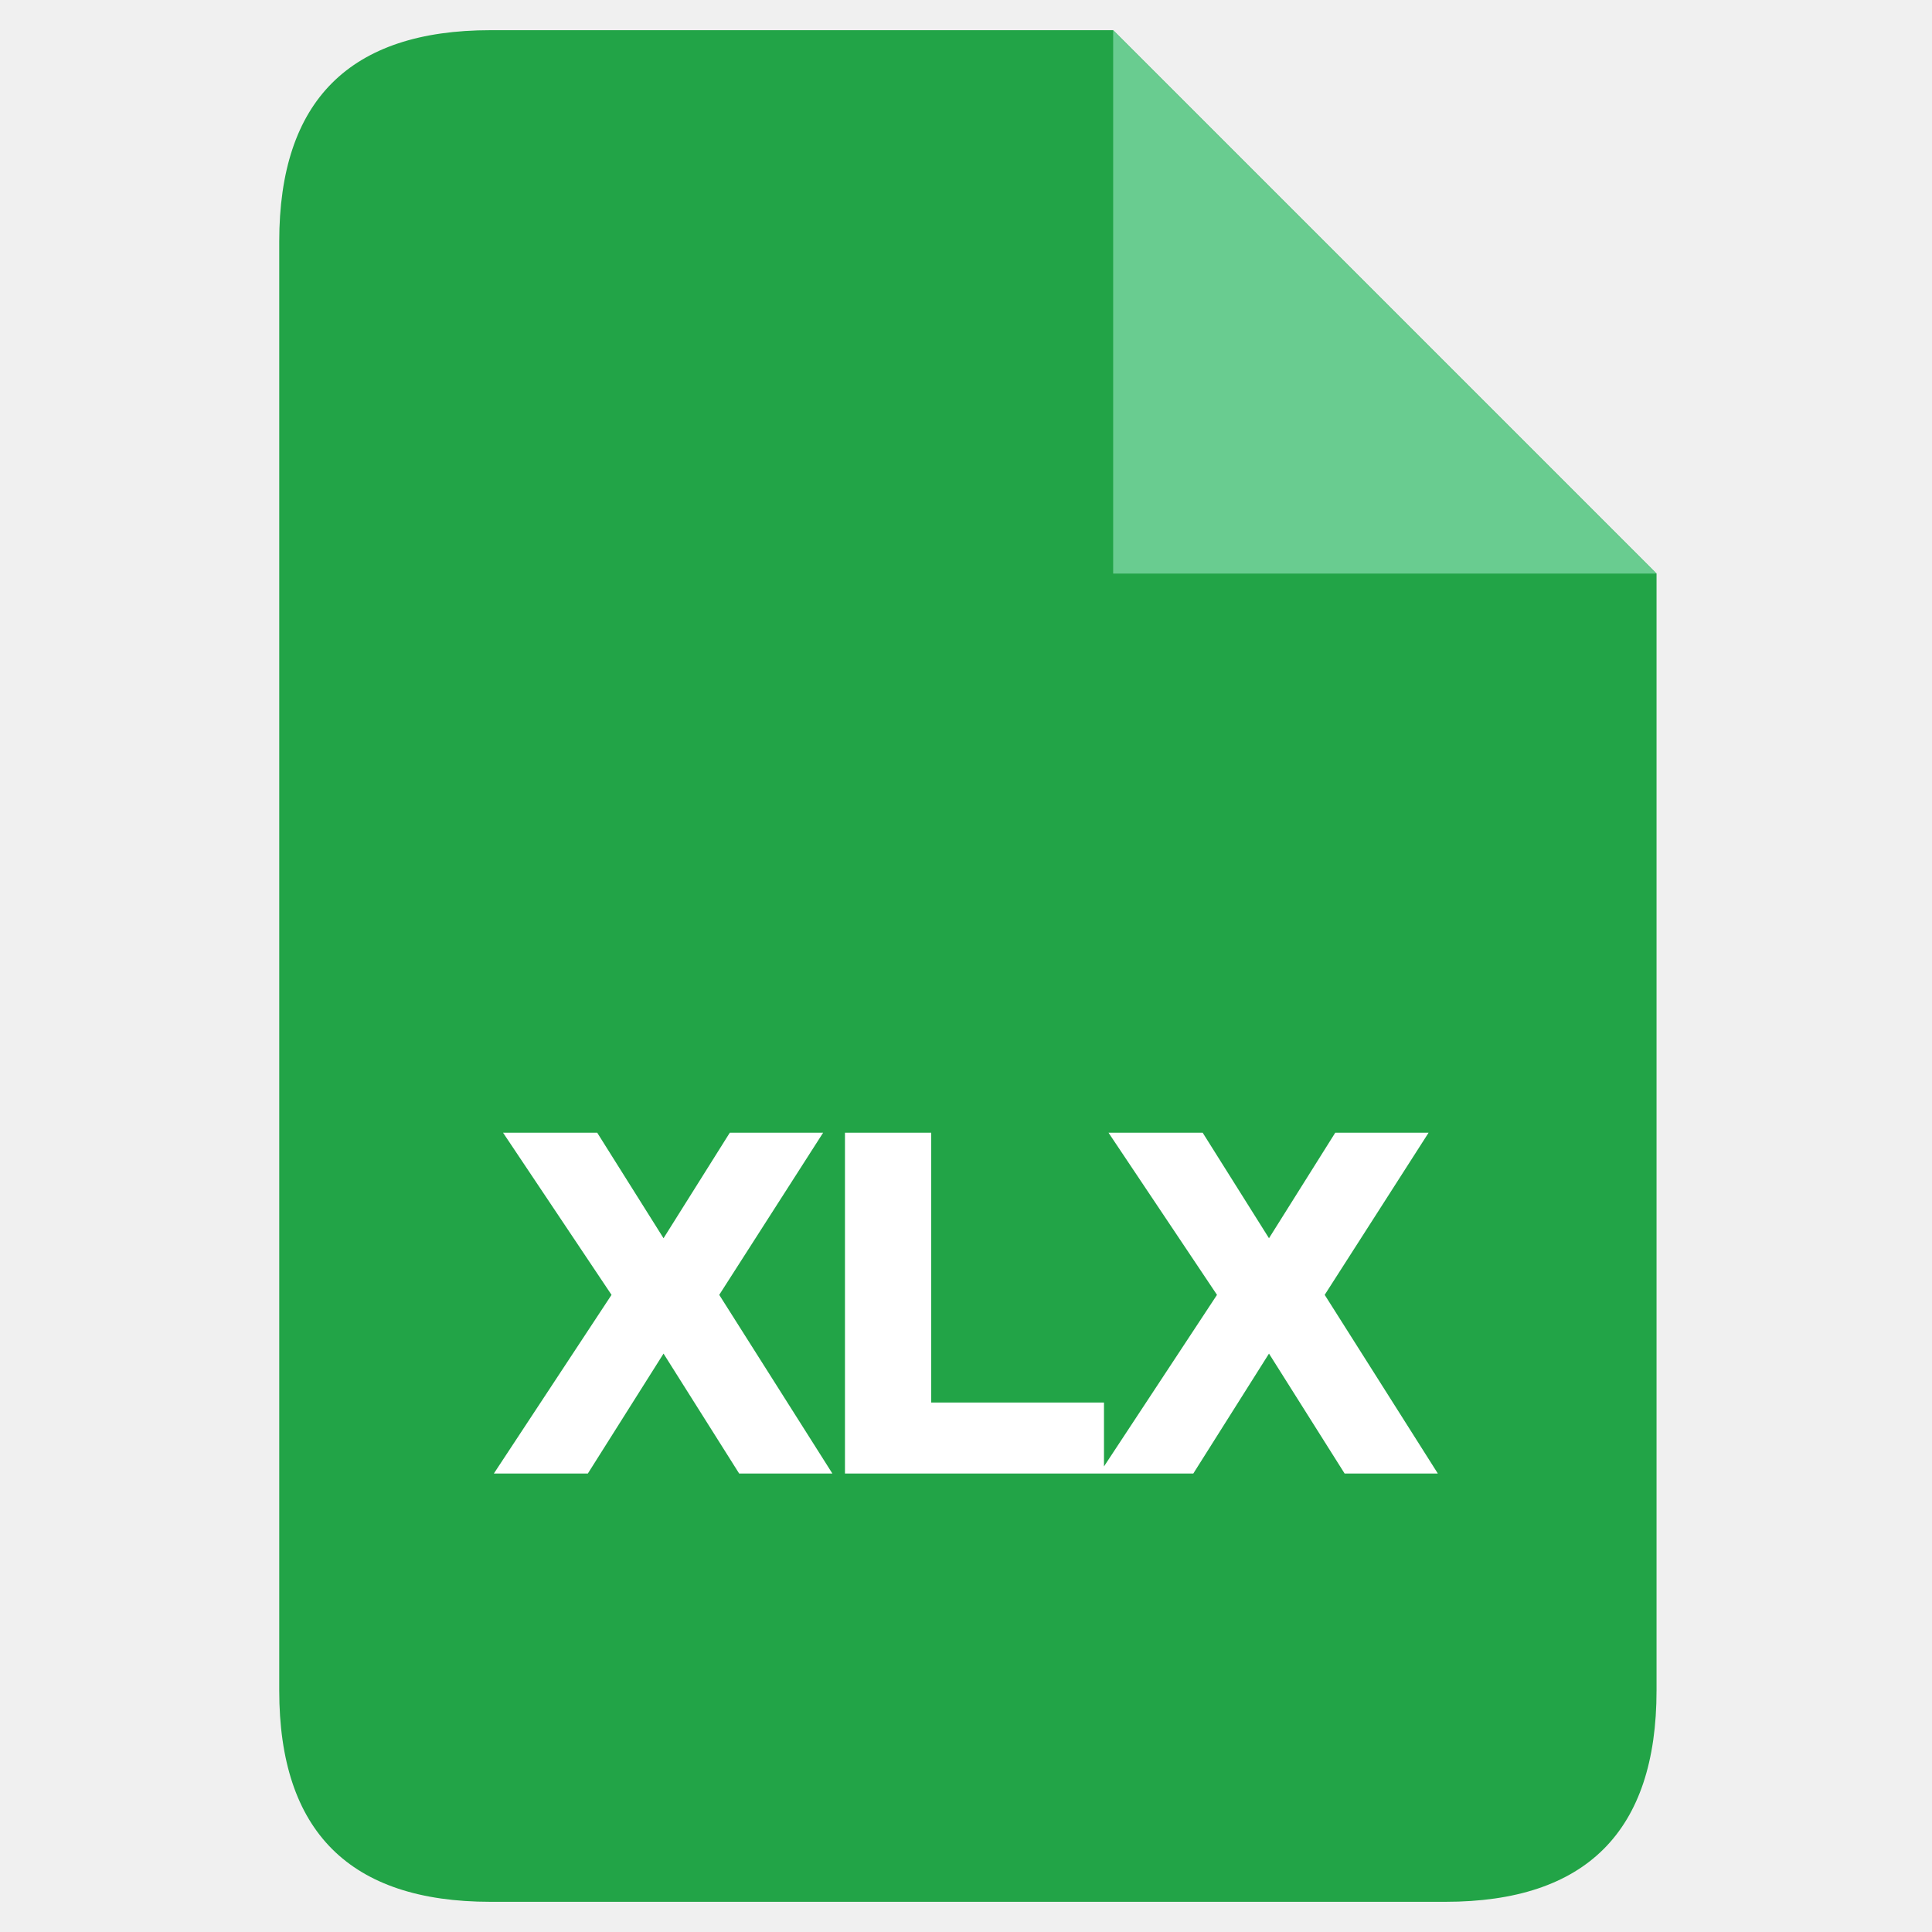
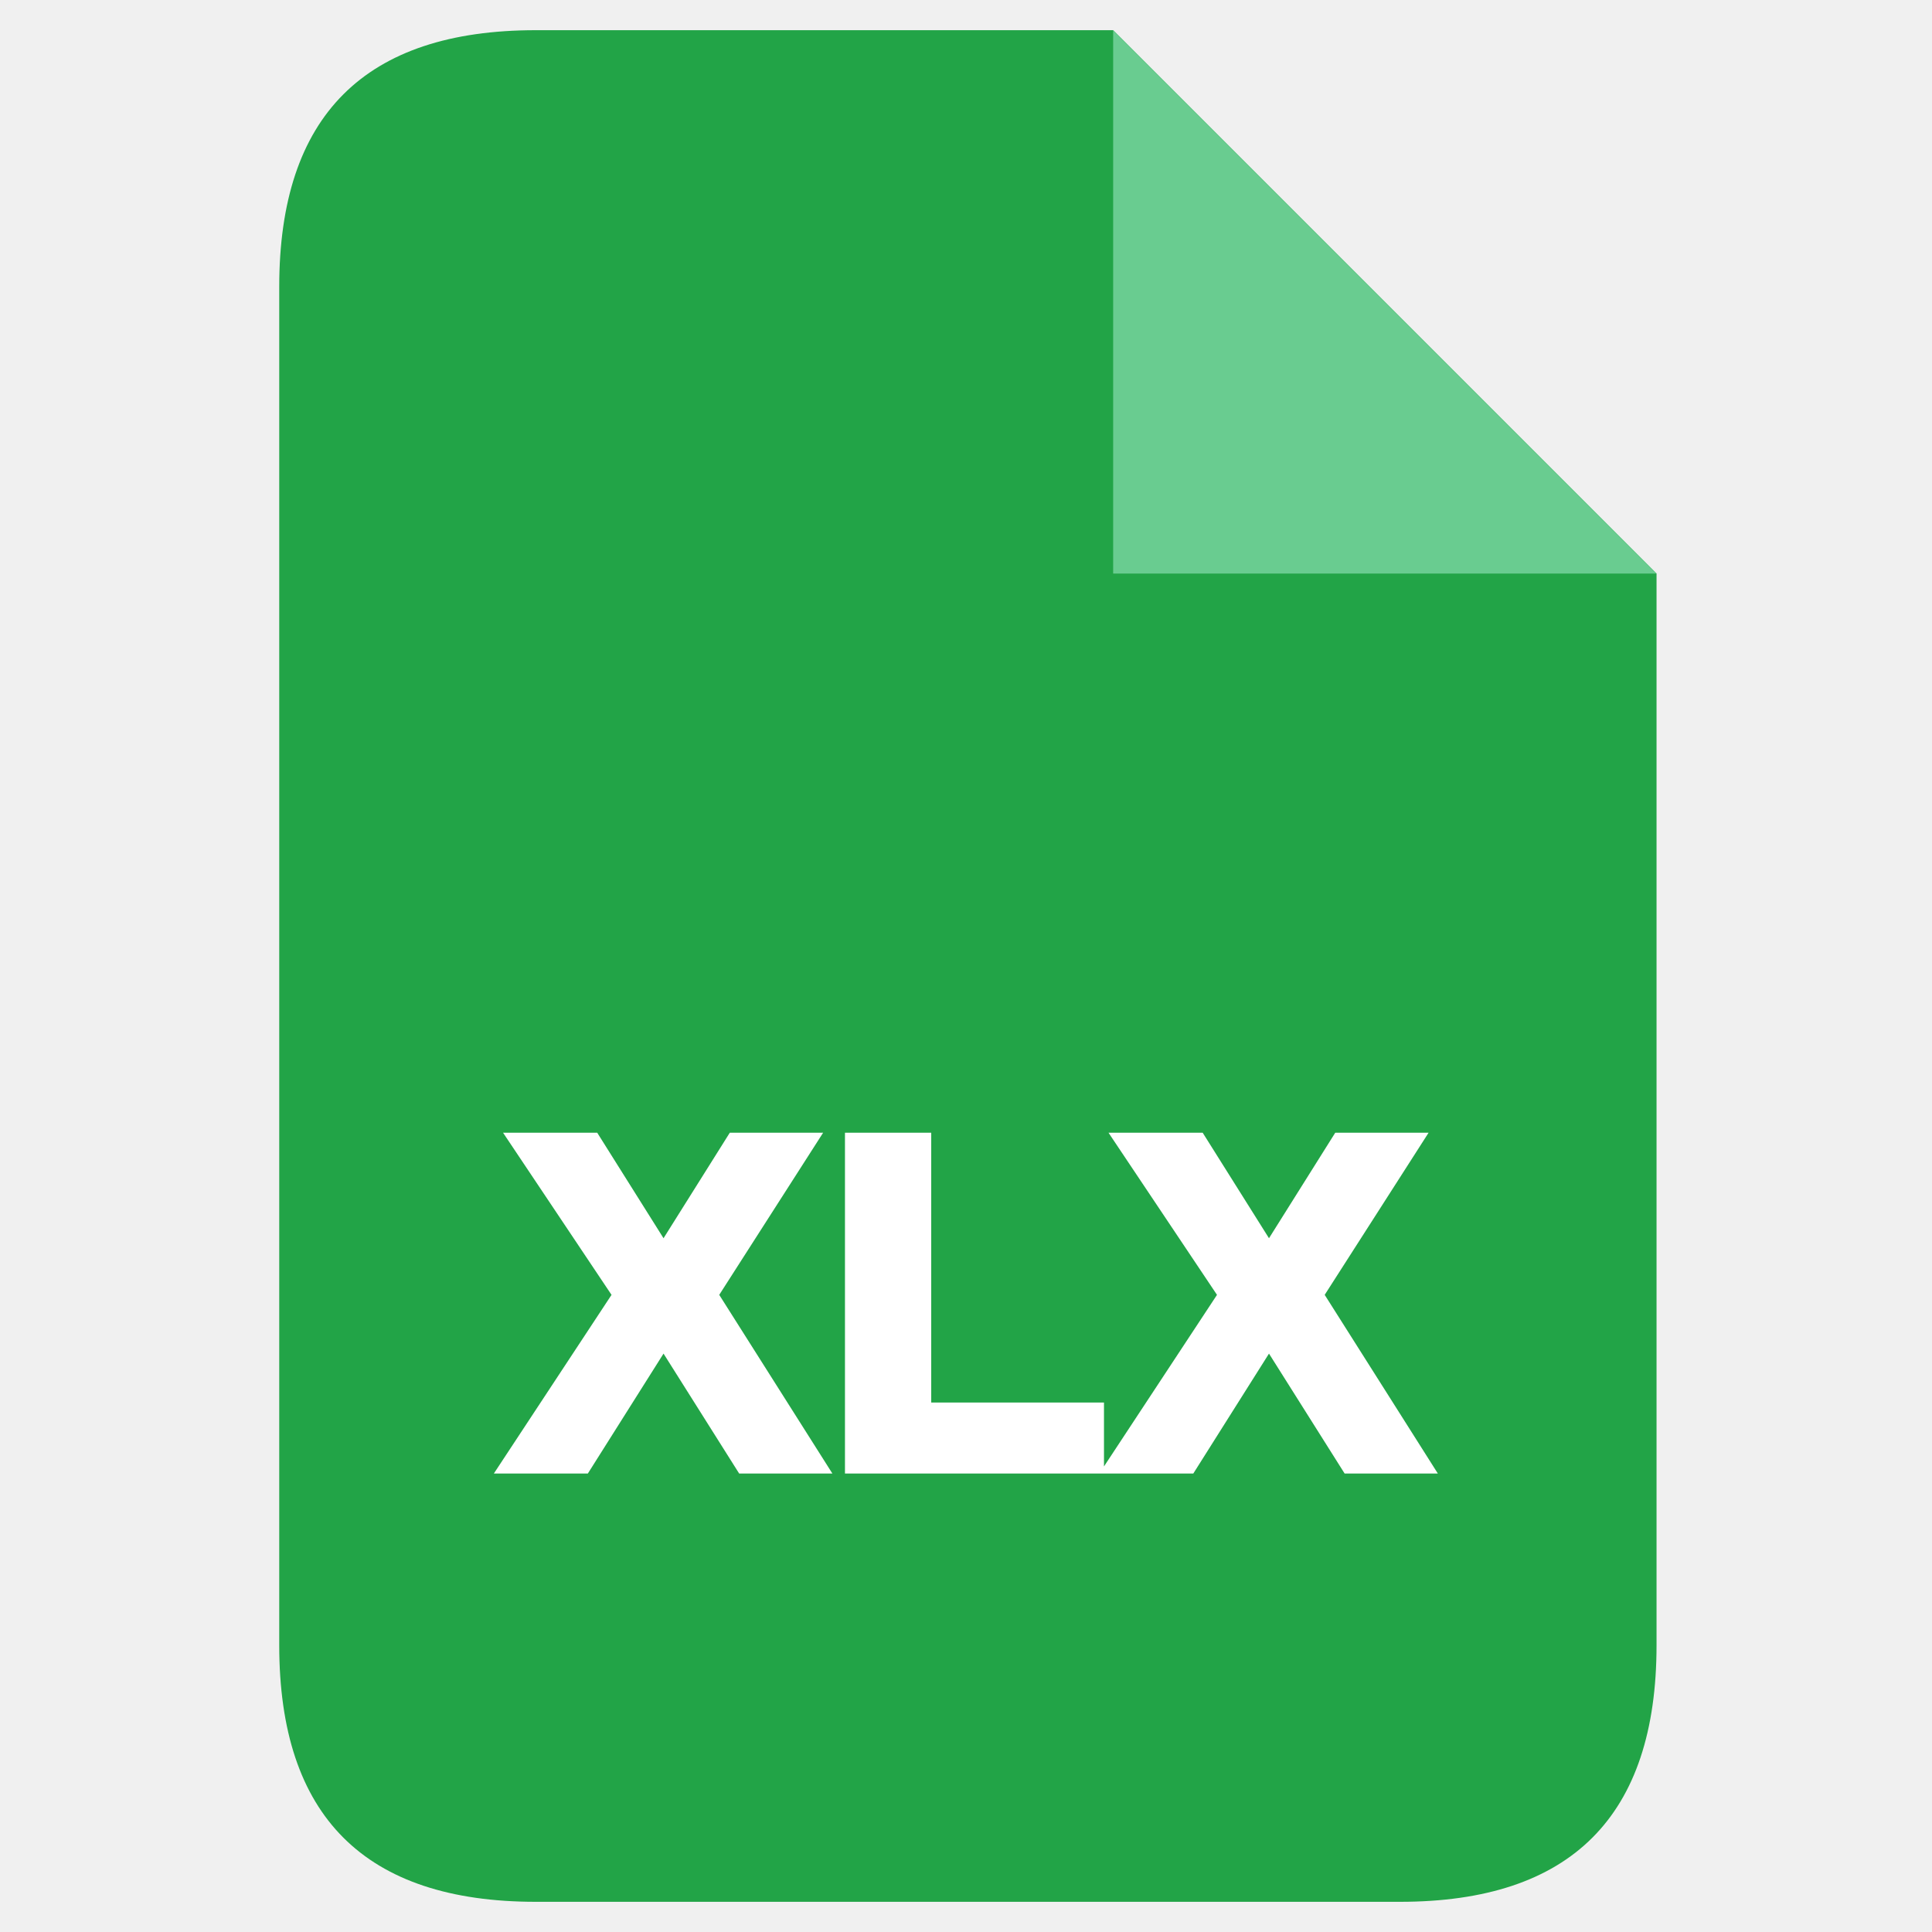
<svg xmlns="http://www.w3.org/2000/svg" viewBox="0 0 512 512">
-   <path fill="#22a447" d="M130 8 H295 L439 152 V448 Q439 504 383 504 H130 Q74 504 74 448 V64 Q74 8 130 8 Z" />
+   <path fill="#22a447" d="M142 8 H295 L439 152 V436 Q439 504 371 504 H142 Q74 504 74 436 V76 Q74 8 142 8 Z" />
  <path fill="#69cc90" d="M295 8 L439 152 H295 Z" />
  <text x="256" y="388" text-anchor="middle" font-family="Arial, Helvetica, sans-serif" font-weight="800" font-size="124" letter-spacing="1" fill="#ffffff" stroke="#ffffff" stroke-width="5" paint-order="stroke">XLX</text>
</svg>
